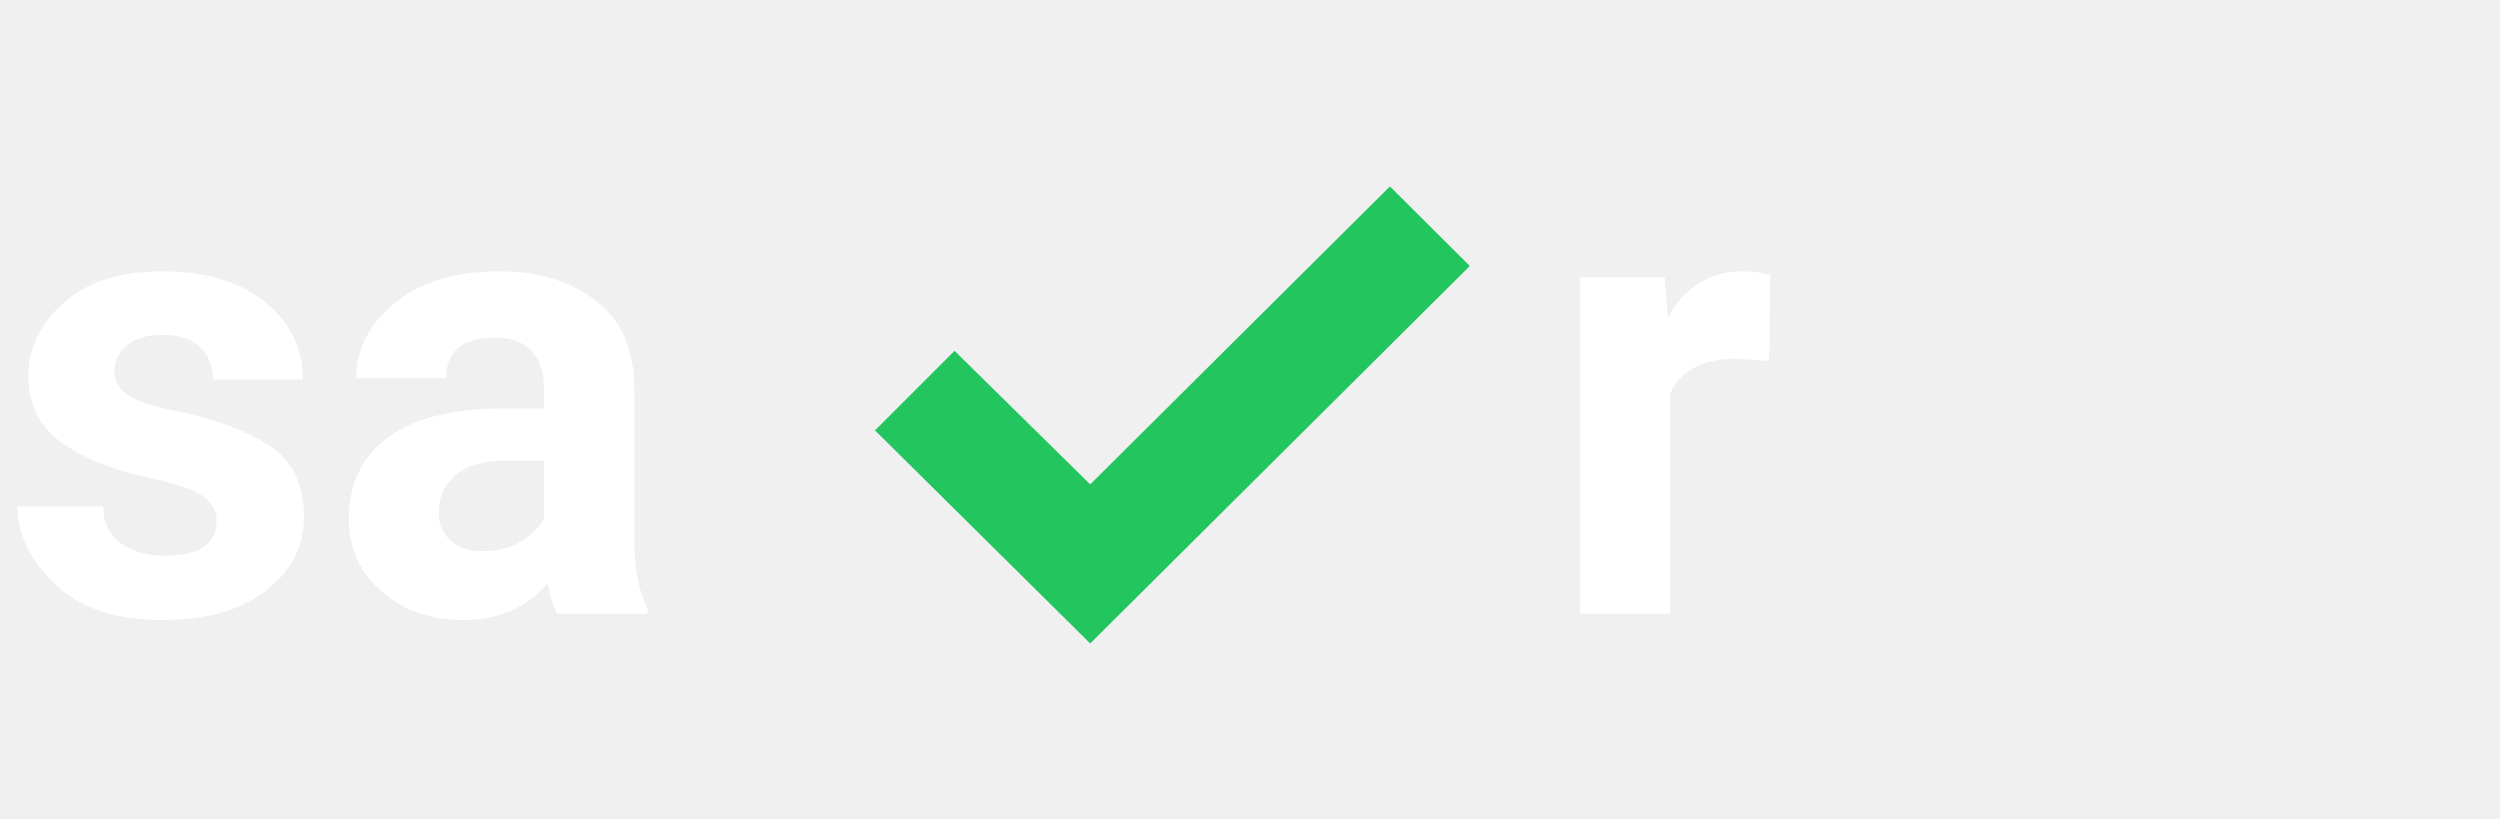
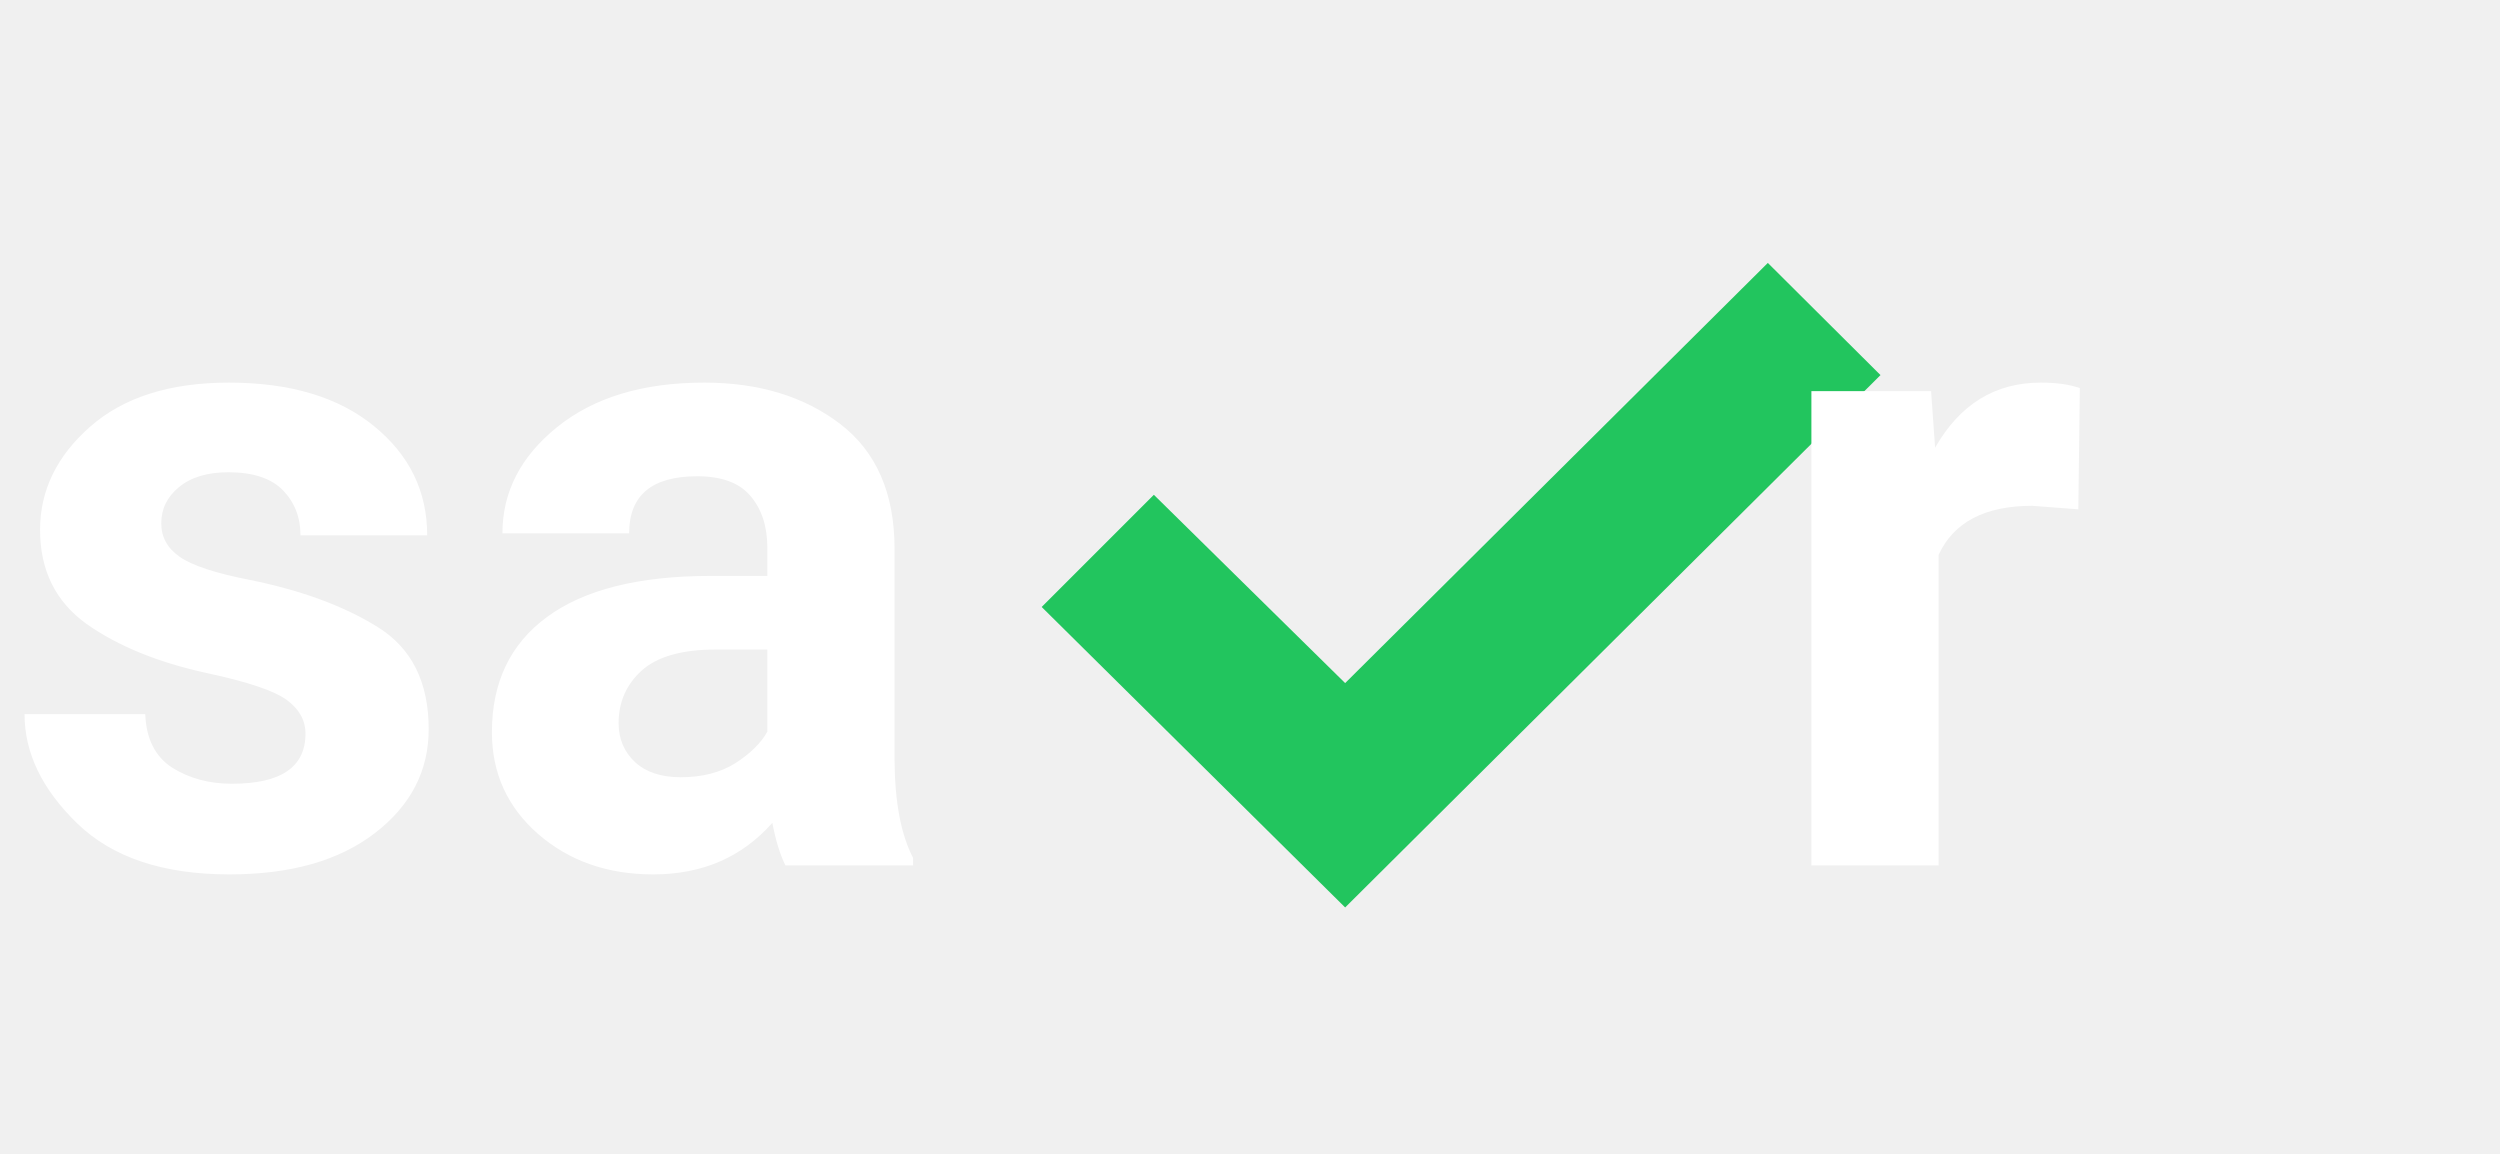
- <svg xmlns="http://www.w3.org/2000/svg" viewBox="0 0 110 36" preserveAspectRatio="xMinYMid meet" role="img" aria-label="savr">
+ <svg xmlns="http://www.w3.org/2000/svg" viewBox="0 0 78 36" preserveAspectRatio="xMinYMid meet" role="img" aria-label="savr">
  <style>
    .lm { font-family: ui-sans-serif, system-ui, -apple-system, BlinkMacSystemFont, "Segoe UI", Roboto, "Helvetica Neue", sans-serif; font-weight: 700; }
  </style>
  <text x="0" y="27" class="lm" font-size="28" fill="#ffffff">sa</text>
-   <text x="35" y="30" class="lm" font-size="36" fill="#22c55e">✓</text>
-   <text x="68" y="27" class="lm" font-size="28" fill="#ffffff">r</text>
+   <text x="29" y="30" class="lm" font-size="36" fill="#22c55e">✓</text>
+   <text x="55" y="27" class="lm" font-size="28" fill="#ffffff">r</text>
</svg>
